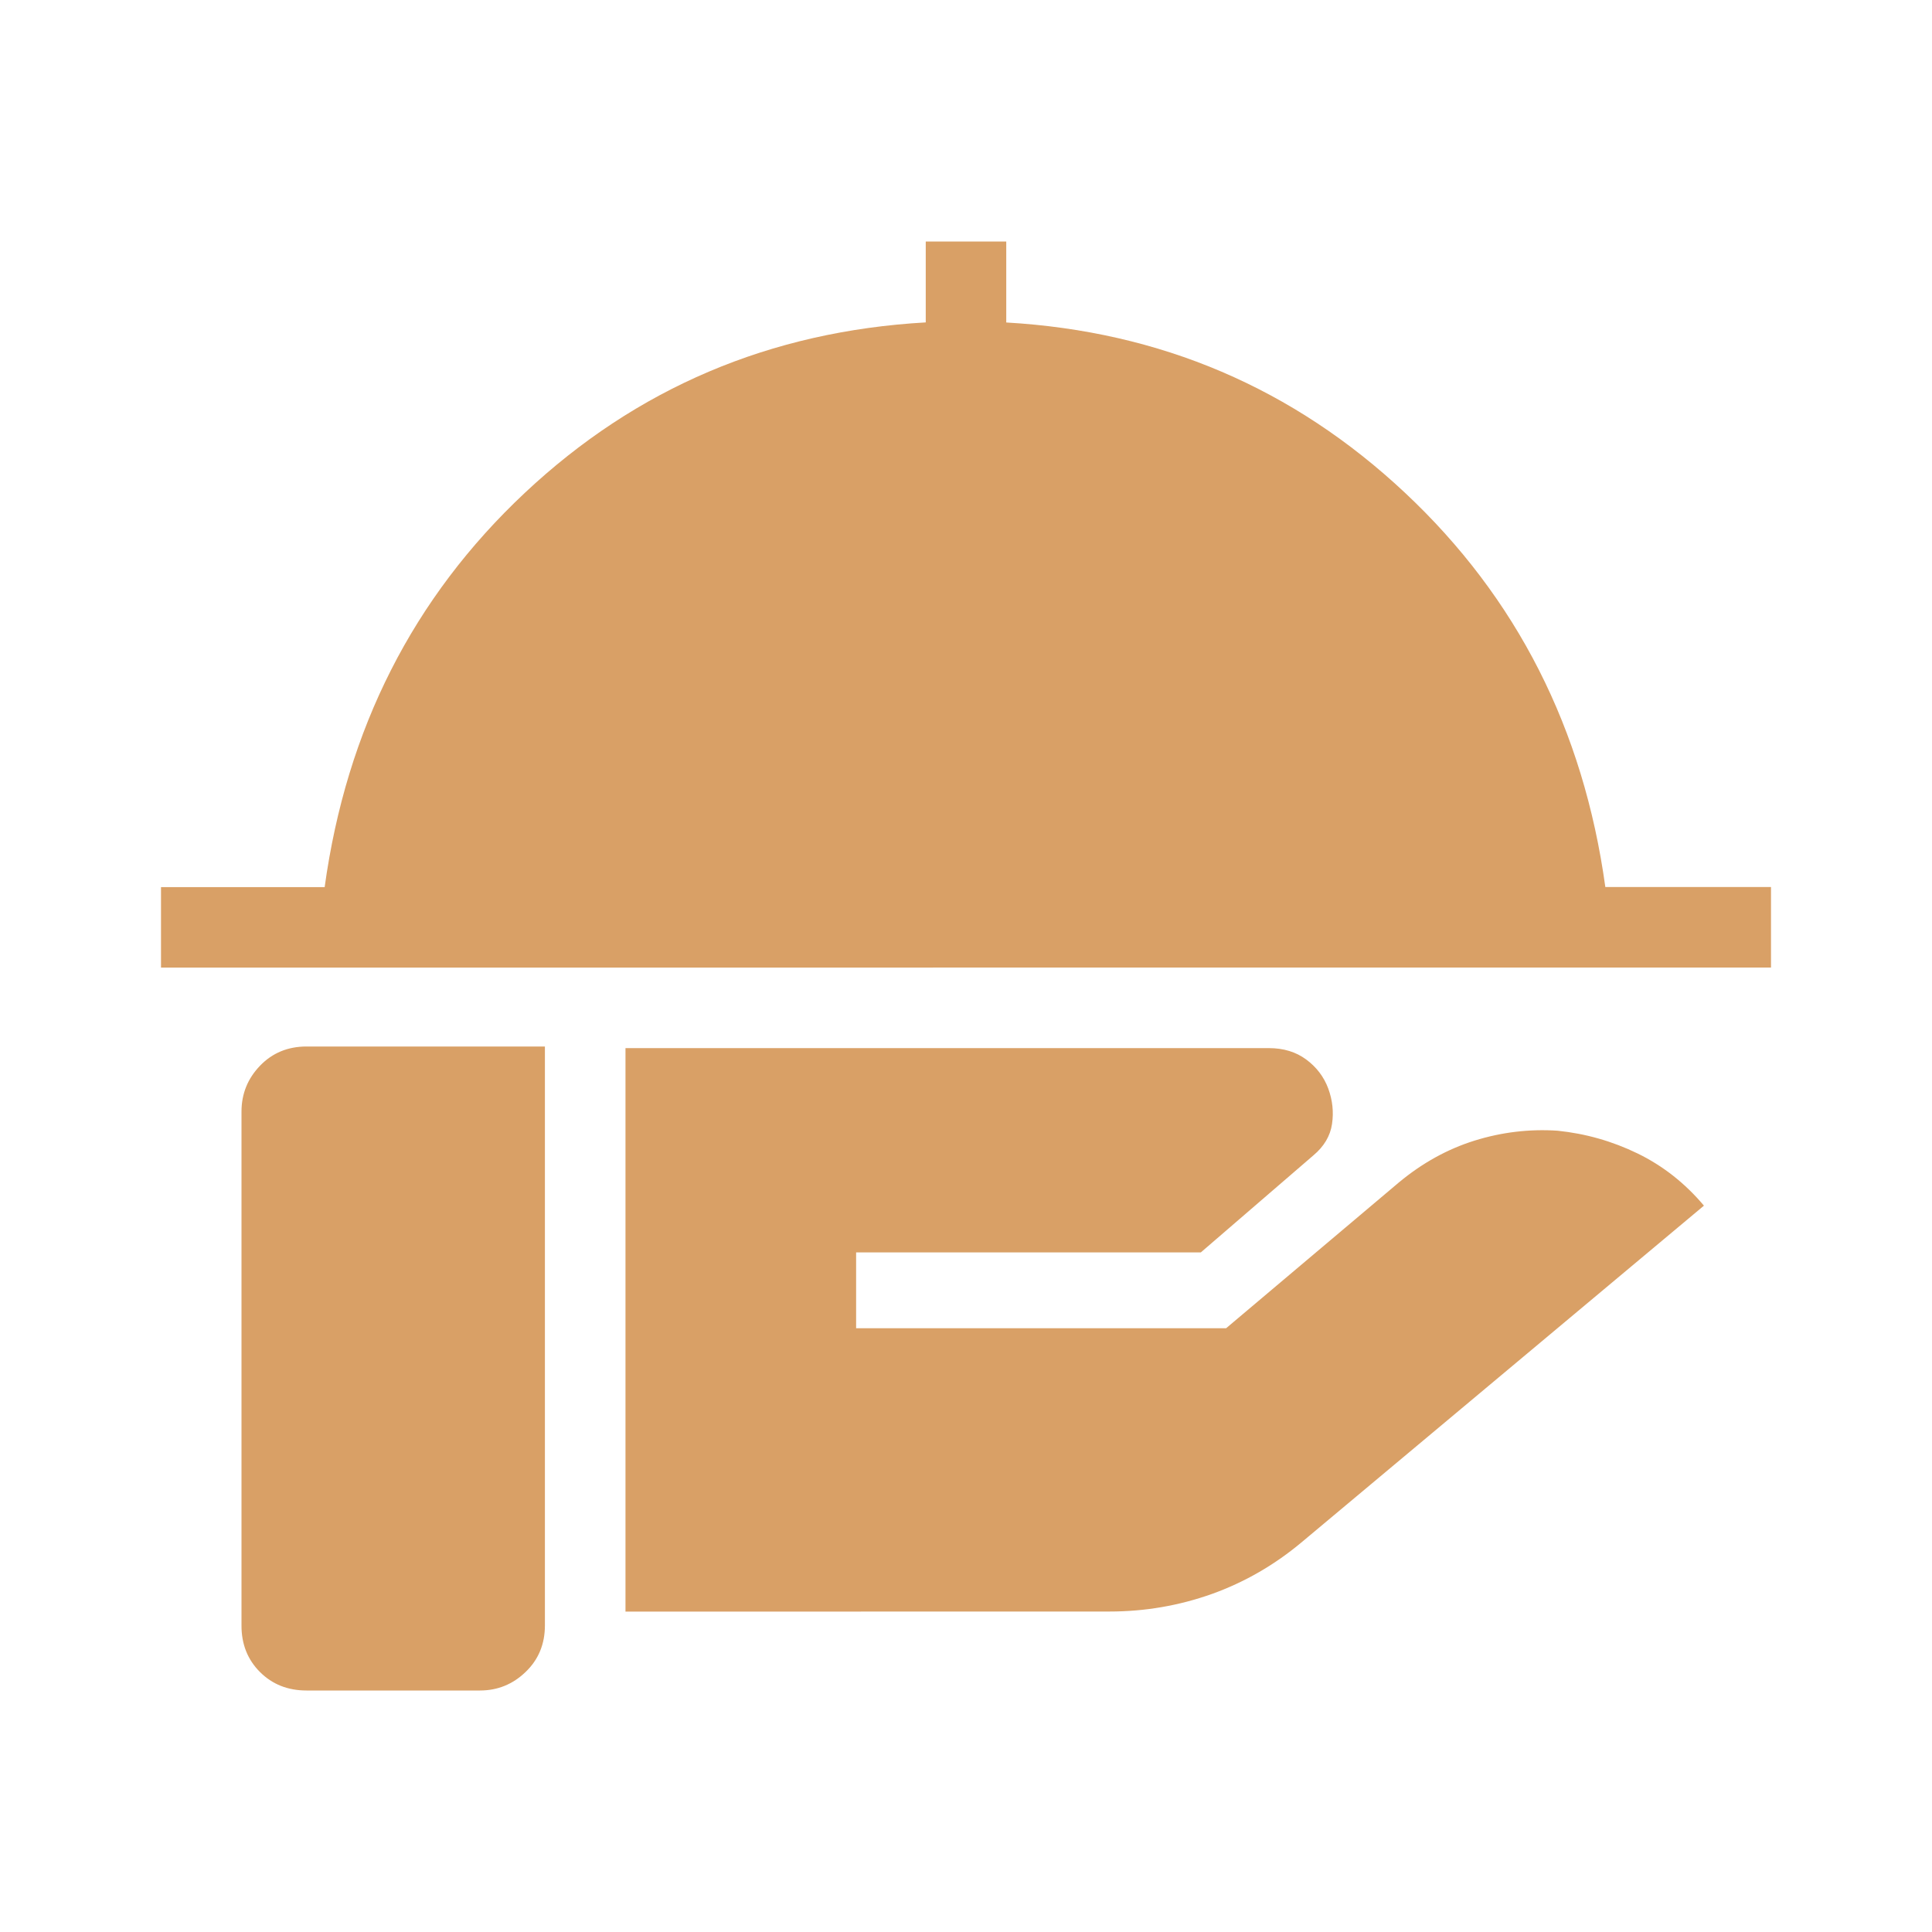
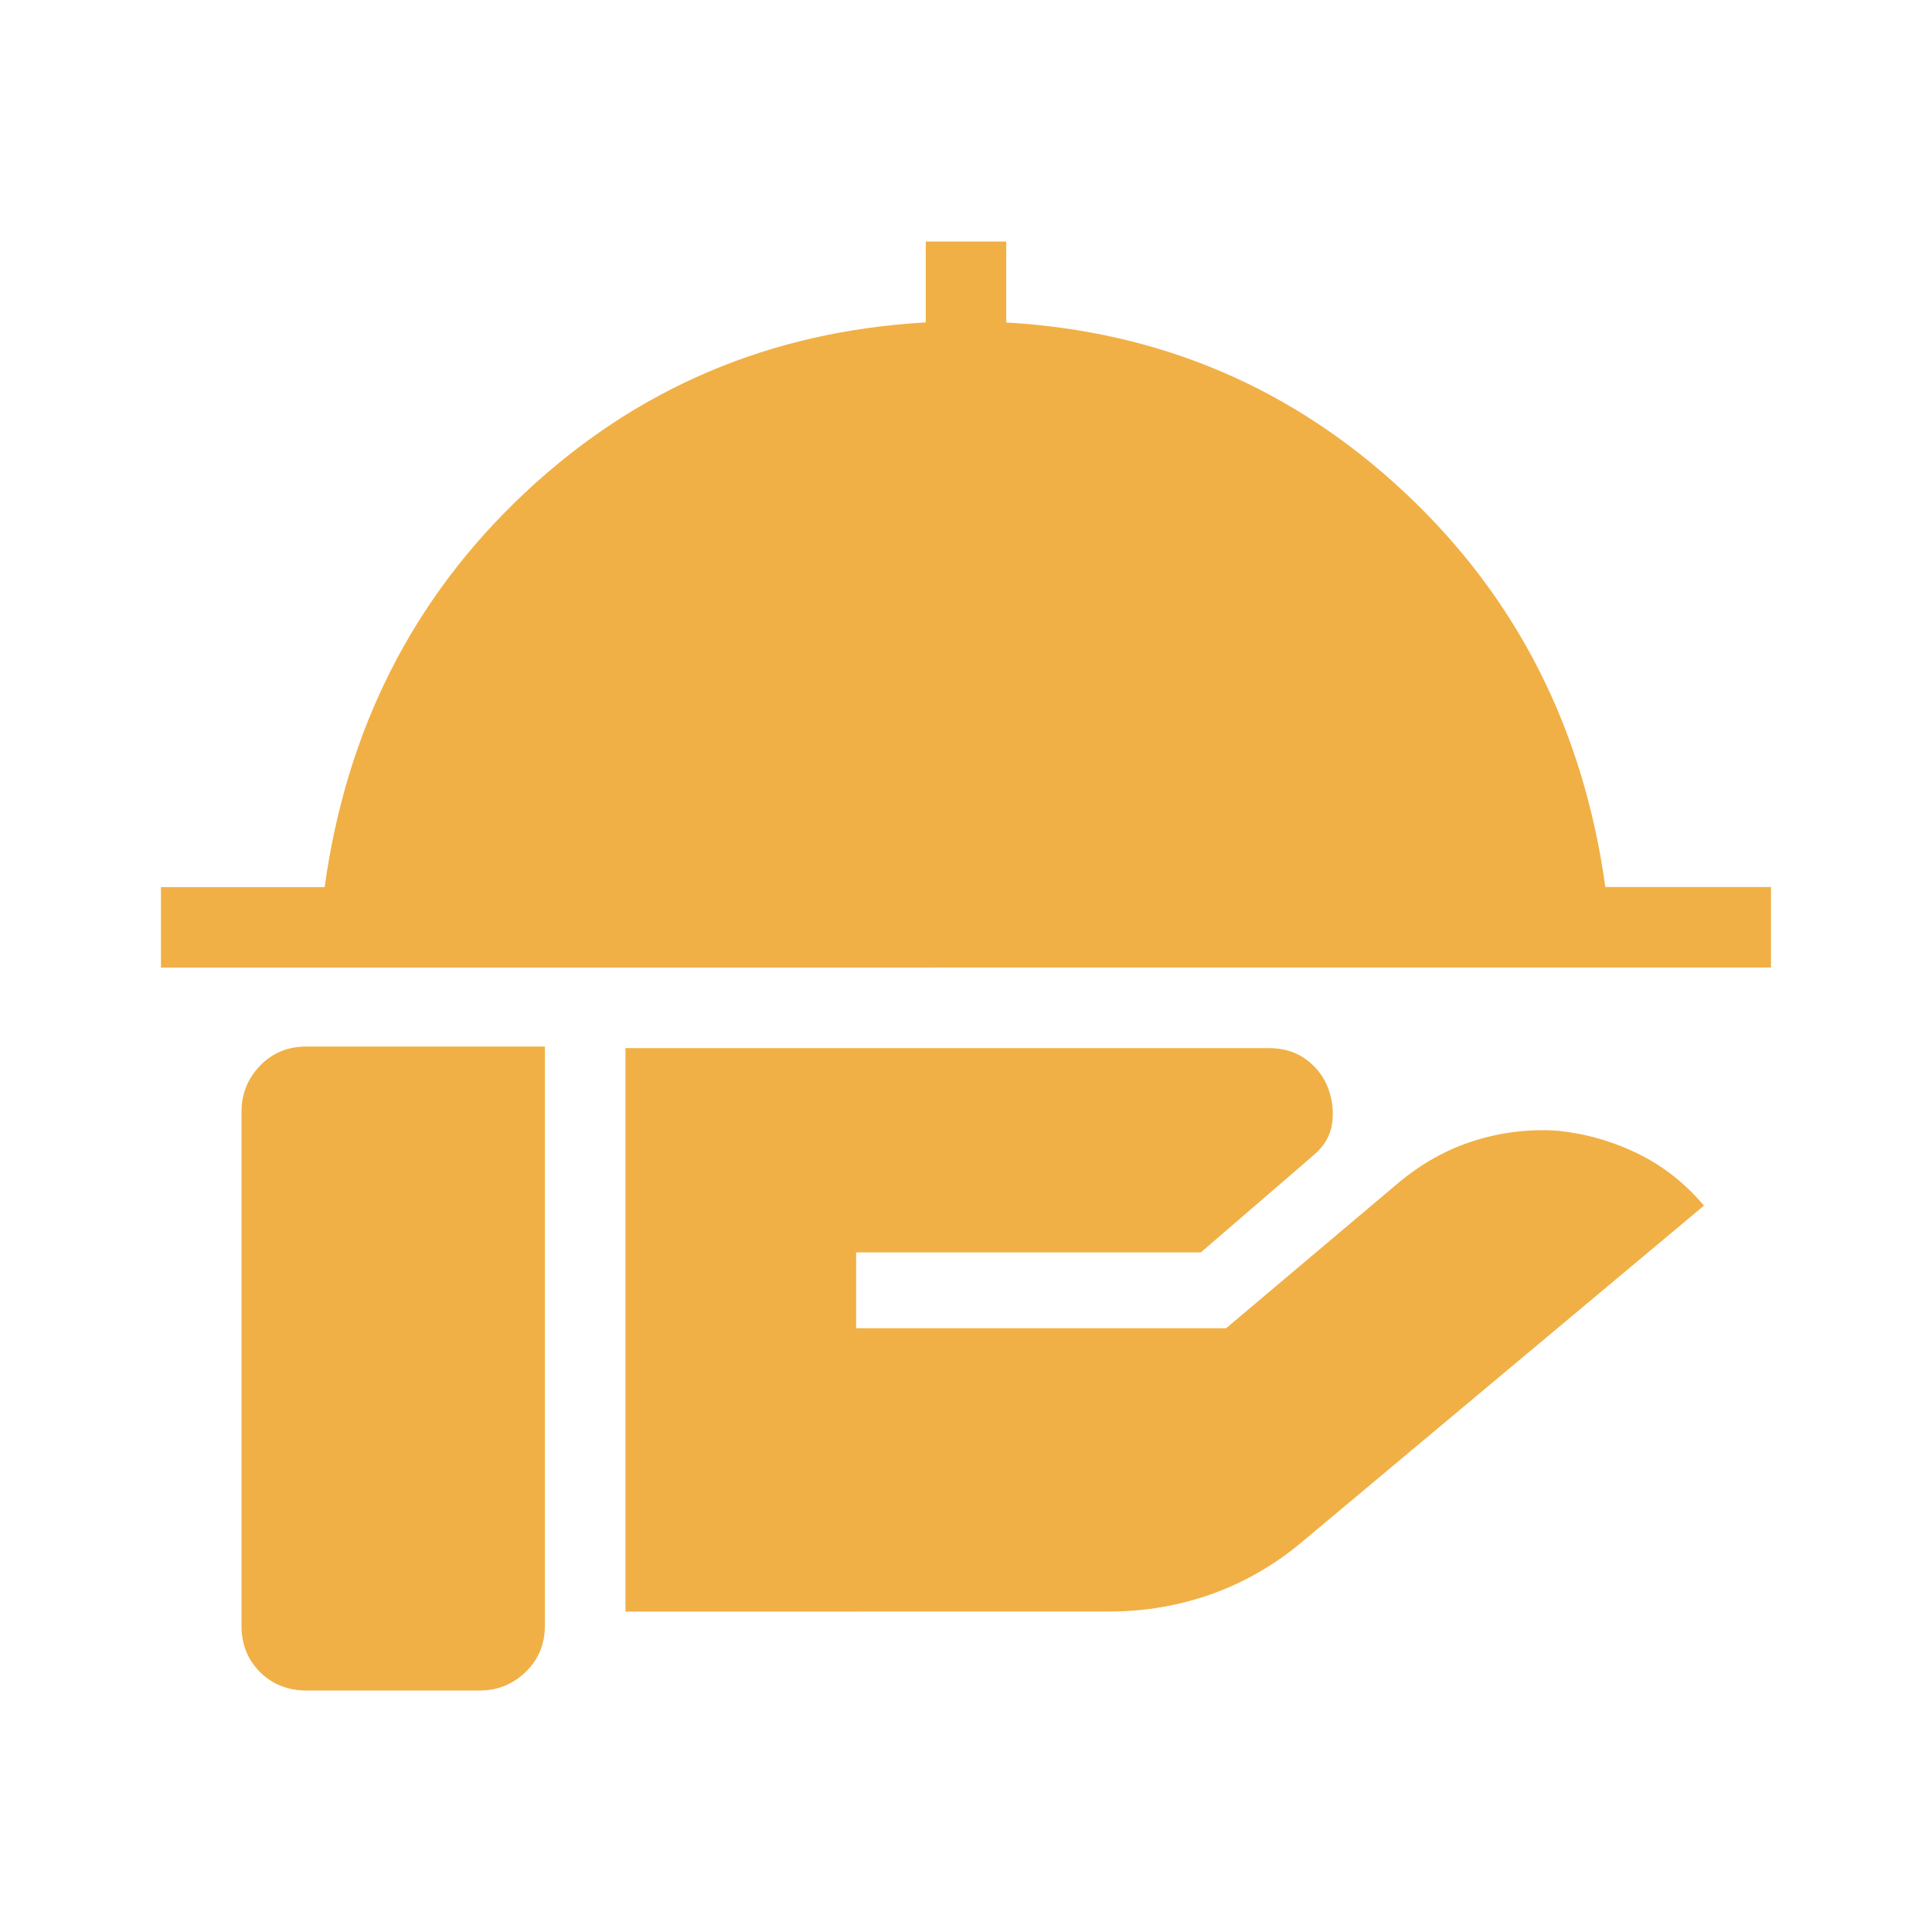
<svg xmlns="http://www.w3.org/2000/svg" width="24" height="24" viewBox="0 0 24 24" fill="none">
-   <path d="M2 12.02V11.02H4.033C4.304 9.056 5.133 7.423 6.52 6.122C7.907 4.821 9.567 4.115 11.5 4.005V3H12.5V4.006C14.417 4.116 16.068 4.822 17.455 6.123C18.842 7.424 19.671 9.056 19.942 11.019H22V12.019L2 12.02ZM7.77 20.02V13.02H15.762C15.944 13.02 16.099 13.067 16.227 13.162C16.355 13.257 16.446 13.377 16.5 13.522C16.553 13.666 16.569 13.813 16.547 13.962C16.525 14.111 16.448 14.241 16.316 14.352L14.917 15.558H10.635V16.5H15.231L17.377 14.689C17.667 14.448 17.981 14.274 18.318 14.169C18.655 14.064 18.999 14.023 19.348 14.046C19.697 14.082 20.028 14.176 20.341 14.328C20.654 14.48 20.93 14.696 21.167 14.977L16.177 19.152C15.836 19.439 15.461 19.655 15.054 19.801C14.646 19.946 14.222 20.019 13.781 20.019L7.77 20.02ZM3.807 21C3.575 21 3.382 20.923 3.229 20.77C3.076 20.617 2.999 20.424 3 20.192V13.808C3 13.588 3.077 13.398 3.23 13.239C3.383 13.08 3.576 13 3.808 13H6.769V20.192C6.769 20.424 6.689 20.617 6.529 20.77C6.37 20.923 6.181 21 5.962 21H3.807Z" fill="#D9A066" />
+   <path d="M2 12.02V11.02H4.033C4.304 9.056 5.133 7.423 6.52 6.122C7.907 4.821 9.567 4.115 11.5 4.005V3H12.5V4.006C14.417 4.116 16.068 4.822 17.455 6.123C18.842 7.424 19.671 9.056 19.942 11.019H22V12.019L2 12.02ZM7.77 20.02V13.02H15.762C15.944 13.02 16.099 13.067 16.227 13.162C16.355 13.257 16.446 13.377 16.5 13.522C16.553 13.666 16.569 13.813 16.547 13.962C16.525 14.111 16.448 14.241 16.316 14.352L14.917 15.558H10.635V16.5H15.231L17.377 14.689C17.667 14.448 17.981 14.274 18.318 14.169C18.655 14.064 18.999 14.023 19.348 14.046C19.697 14.082 20.028 14.176 20.341 14.328C20.654 14.48 20.93 14.696 21.167 14.977L16.177 19.152C15.836 19.439 15.461 19.655 15.054 19.801C14.646 19.946 14.222 20.019 13.781 20.019L7.77 20.02ZM3.807 21C3.575 21 3.382 20.923 3.229 20.77C3.076 20.617 2.999 20.424 3 20.192V13.808C3 13.588 3.077 13.398 3.23 13.239C3.383 13.08 3.576 13 3.808 13H6.769V20.192C6.769 20.424 6.689 20.617 6.529 20.77C6.37 20.923 6.181 21 5.962 21H3.807Z" fill="#F1B045" />
</svg>
